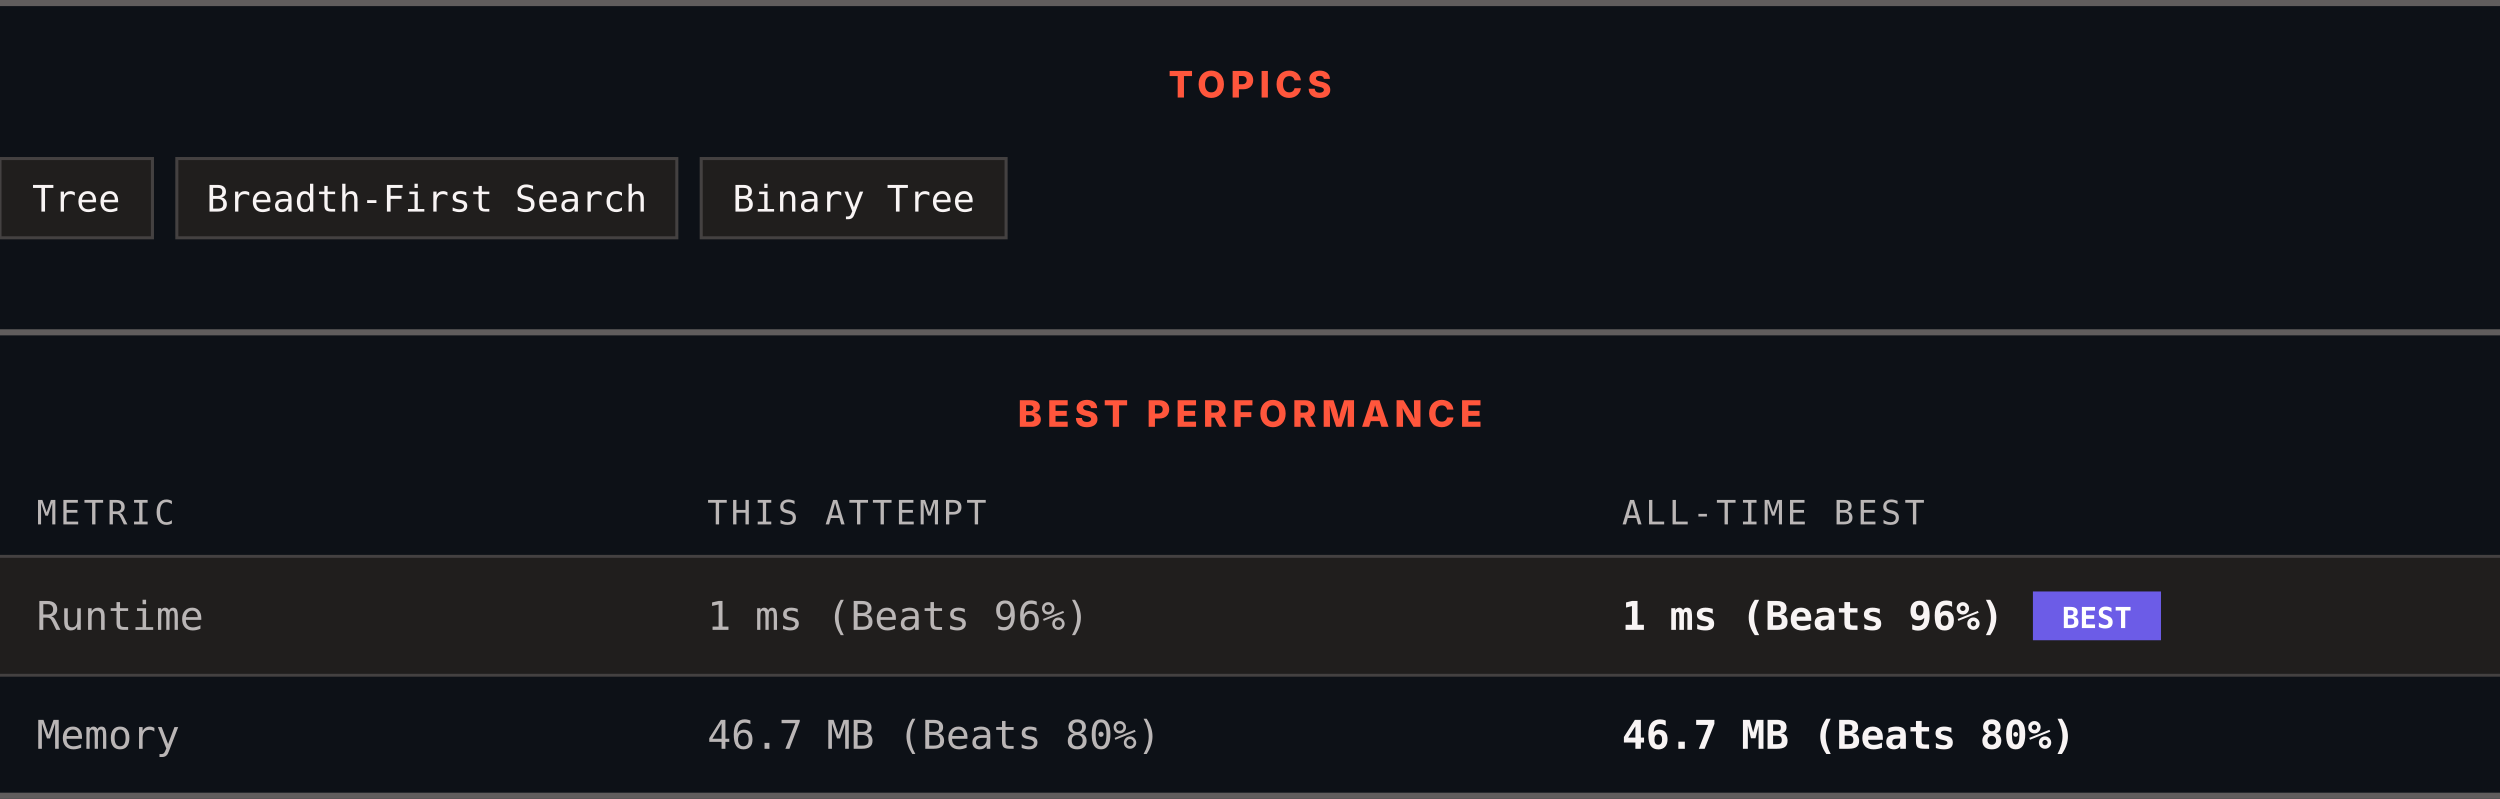
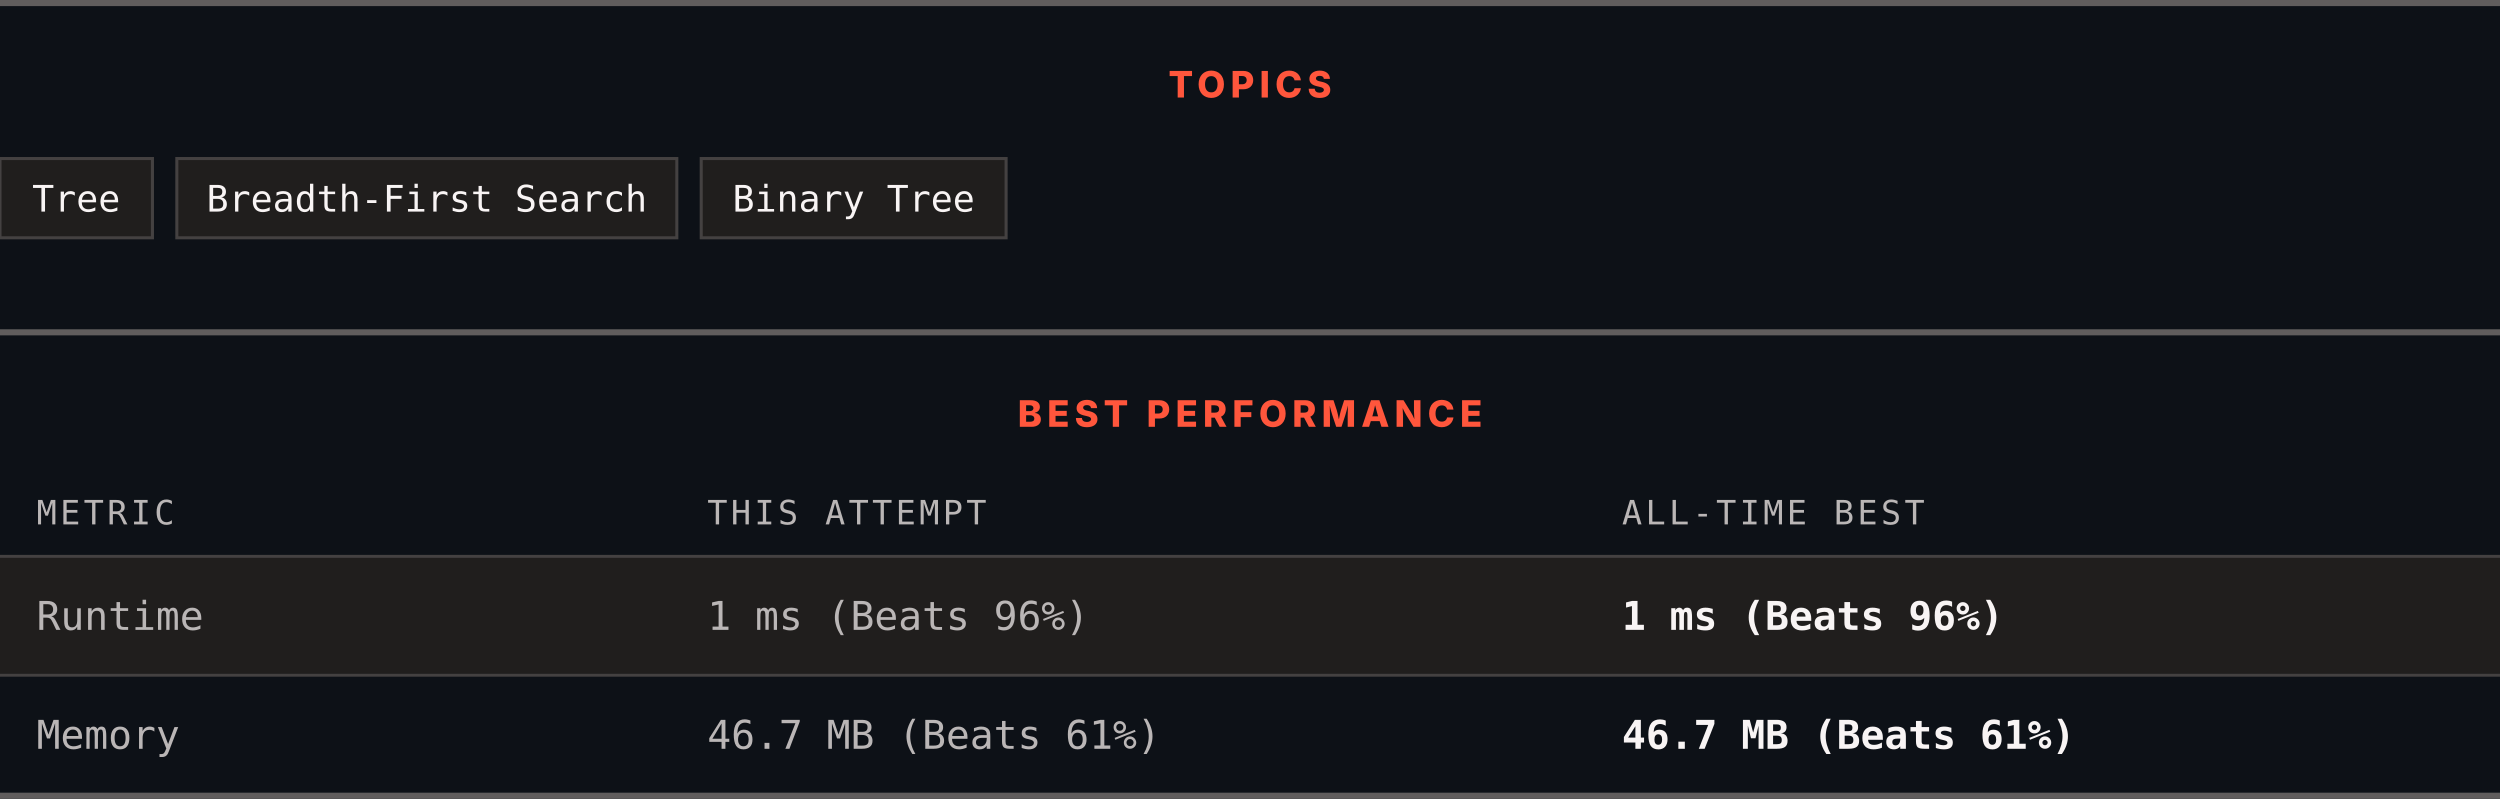
<svg xmlns="http://www.w3.org/2000/svg" width="820" height="262" viewBox="0 0 820 262" role="img" aria-label="Topics and best performance">
  <rect width="820" height="262" fill="#0d1117" />
  <rect x="0" y="0" width="820" height="2" fill="#605d5d" />
  <text x="410" y="32" text-anchor="middle" font-family="Archivo, system-ui, -apple-system, Segoe UI, sans-serif" font-size="12" font-weight="800" letter-spacing="1.68" fill="#ff563c">TOPICS</text>
  <rect x="0" y="52" width="50" height="26" fill="#201e1d" stroke="#444141" />
  <text x="25" y="69.4" text-anchor="middle" font-family="ui-monospace, SFMono-Regular, Menlo, Consolas, monospace" font-size="12" fill="#f8f4f4">Tree</text>
  <rect x="58" y="52" width="164" height="26" fill="#201e1d" stroke="#444141" />
  <text x="140" y="69.4" text-anchor="middle" font-family="ui-monospace, SFMono-Regular, Menlo, Consolas, monospace" font-size="12" fill="#f8f4f4">Breadth-First Search</text>
  <rect x="230" y="52" width="100" height="26" fill="#201e1d" stroke="#444141" />
  <text x="280" y="69.4" text-anchor="middle" font-family="ui-monospace, SFMono-Regular, Menlo, Consolas, monospace" font-size="12" fill="#f8f4f4">Binary Tree</text>
  <rect x="0" y="108" width="820" height="2" fill="#605d5d" />
  <text x="410" y="140" text-anchor="middle" font-family="Archivo, system-ui, -apple-system, Segoe UI, sans-serif" font-size="12" font-weight="800" letter-spacing="1.68" fill="#ff563c">BEST PERFORMANCE</text>
  <text x="12" y="172" font-family="ui-monospace, SFMono-Regular, Menlo, Consolas, monospace" font-size="11" letter-spacing="1.1" fill="#bab6b6">METRIC</text>
  <text x="232" y="172" font-family="ui-monospace, SFMono-Regular, Menlo, Consolas, monospace" font-size="11" letter-spacing="1.1" fill="#bab6b6">THIS ATTEMPT</text>
  <text x="532" y="172" font-family="ui-monospace, SFMono-Regular, Menlo, Consolas, monospace" font-size="11" letter-spacing="1.1" fill="#bab6b6">ALL-TIME BEST</text>
  <rect x="0" y="182" width="820" height="1" fill="#444141" />
  <rect x="0" y="183" width="820" height="38" fill="#201e1d" />
  <text x="12" y="206.6" font-family="ui-monospace, SFMono-Regular, Menlo, Consolas, monospace" font-size="13" fill="#bab6b6">Runtime</text>
  <text x="232" y="206.6" font-family="ui-monospace, SFMono-Regular, Menlo, Consolas, monospace" font-size="13" fill="#bab6b6">1 ms (Beats 96%)</text>
  <text x="532" y="206.6" font-family="ui-monospace, SFMono-Regular, Menlo, Consolas, monospace" font-size="13" font-weight="700" fill="#f8f4f4">1 ms (Beats 96%)</text>
-   <rect x="666.8" y="194" width="42" height="16" fill="#6c5ce7" />
-   <text x="687.8" y="206" text-anchor="middle" font-family="ui-monospace, SFMono-Regular, Menlo, Consolas, monospace" font-size="9.5" font-weight="700" fill="#ffffff">BEST</text>
  <rect x="0" y="221" width="820" height="1" fill="#444141" />
  <rect x="0" y="222" width="820" height="38" fill="#0d1117" />
  <text x="12" y="245.6" font-family="ui-monospace, SFMono-Regular, Menlo, Consolas, monospace" font-size="13" fill="#bab6b6">Memory</text>
-   <text x="232" y="245.6" font-family="ui-monospace, SFMono-Regular, Menlo, Consolas, monospace" font-size="13" fill="#bab6b6">46.7 MB (Beats 80%)</text>
-   <text x="532" y="245.6" font-family="ui-monospace, SFMono-Regular, Menlo, Consolas, monospace" font-size="13" font-weight="700" fill="#f8f4f4">46.7 MB (Beats 80%)</text>
+   <text x="232" y="245.6" font-family="ui-monospace, SFMono-Regular, Menlo, Consolas, monospace" font-size="13" fill="#bab6b6">46.7 MB (Beats 61%)</text>
+   <text x="532" y="245.6" font-family="ui-monospace, SFMono-Regular, Menlo, Consolas, monospace" font-size="13" font-weight="700" fill="#f8f4f4">46.7 MB (Beats 61%)</text>
  <rect x="0" y="260" width="820" height="2" fill="#605d5d" />
</svg>
